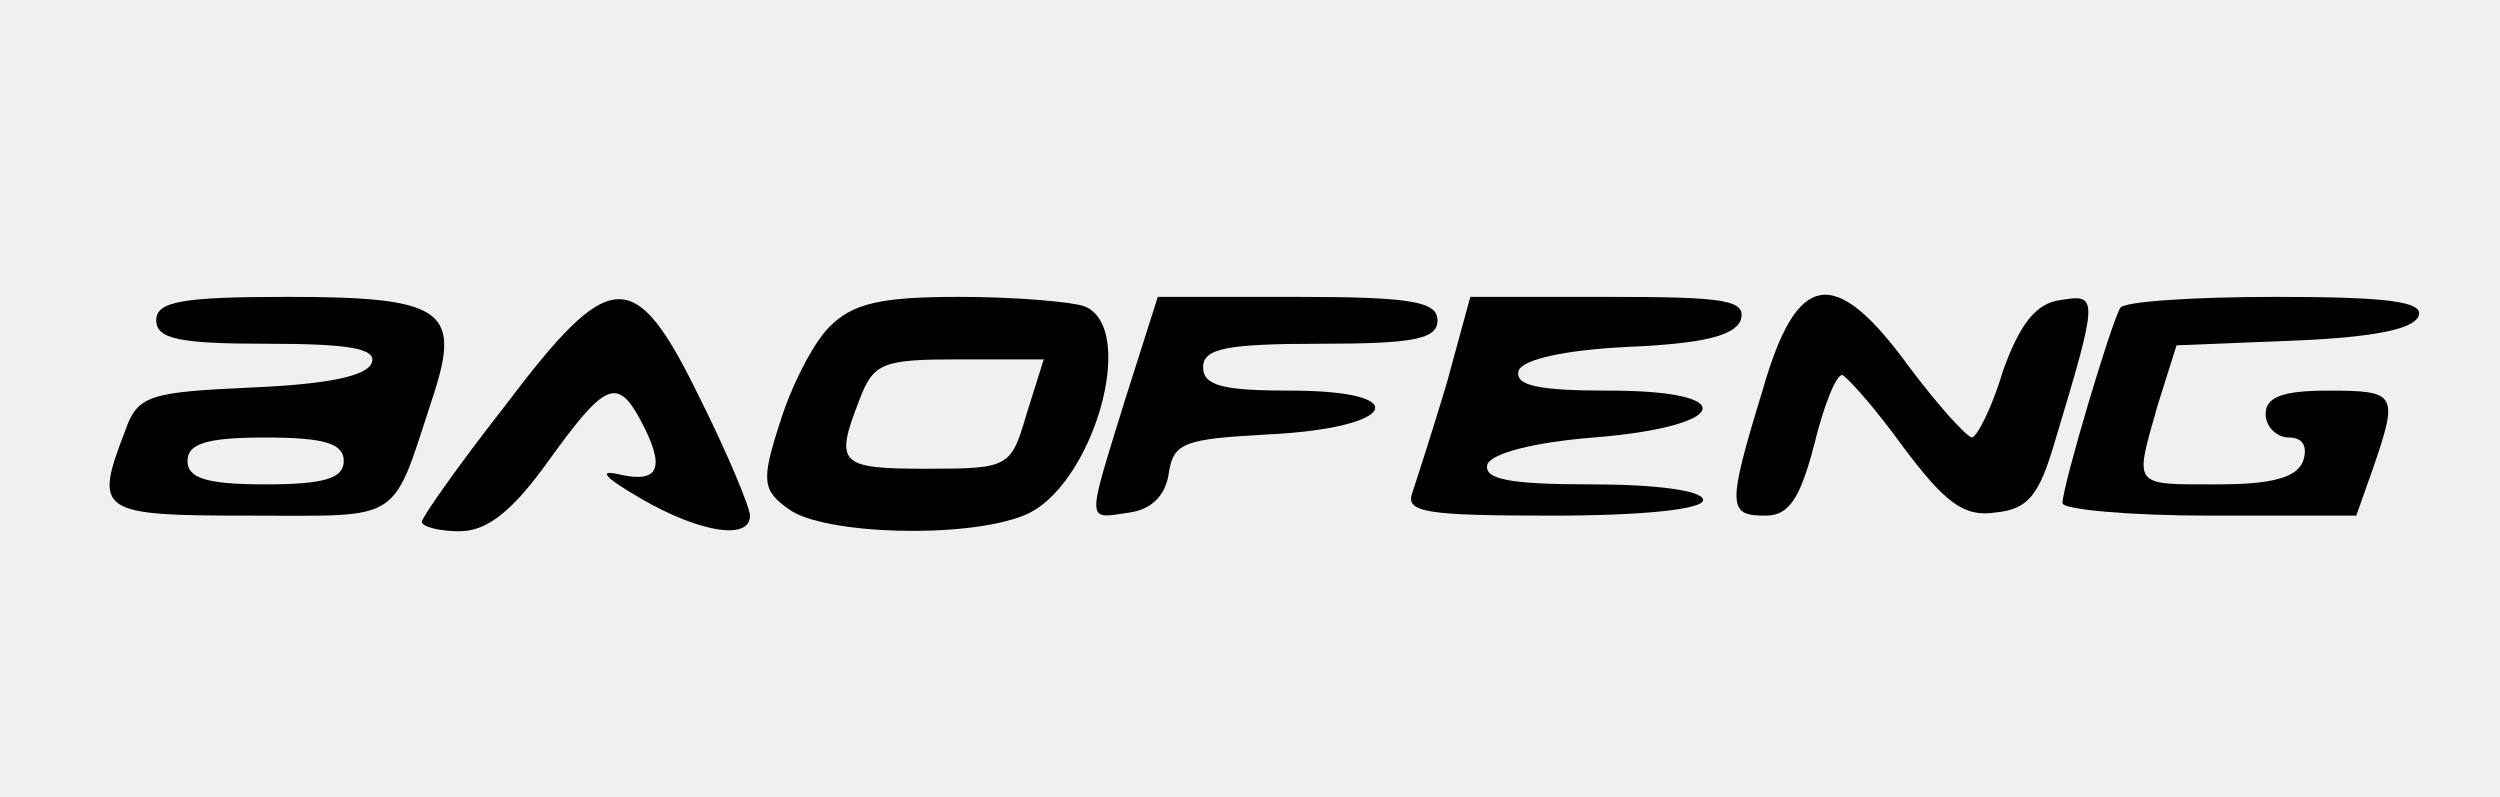
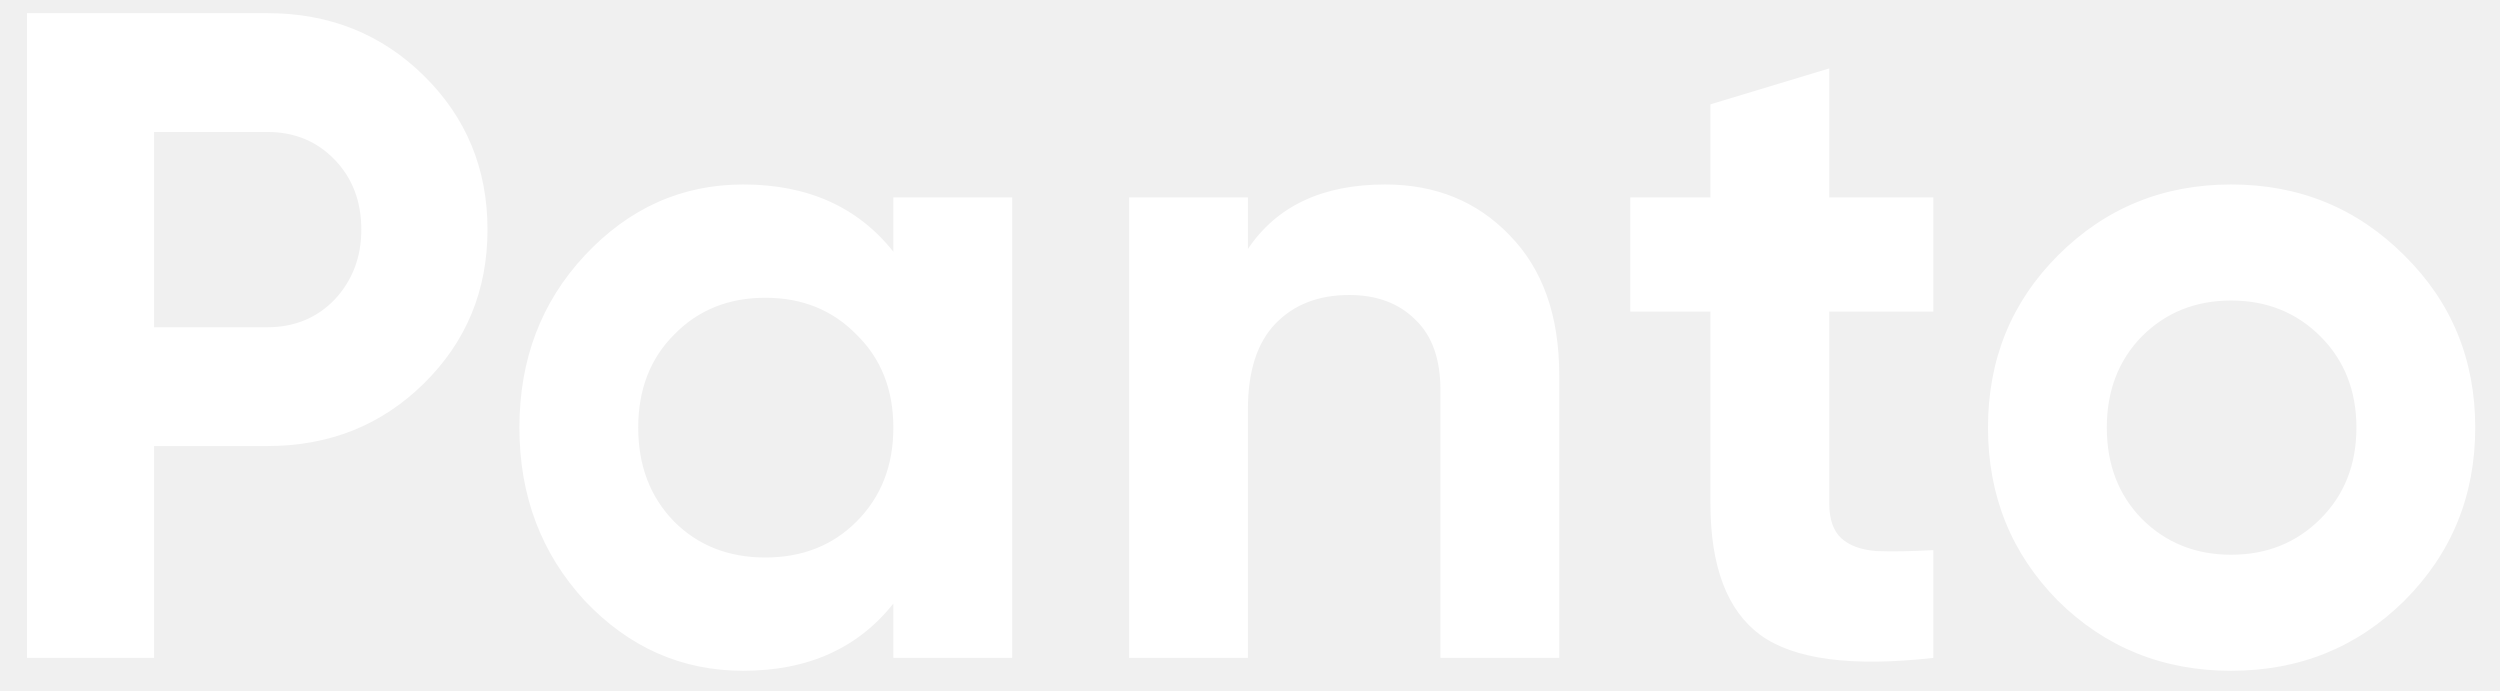
- <svg xmlns="http://www.w3.org/2000/svg" version="1.0" width="160pt" height="51pt" viewBox="0 0 160 51" preserveAspectRatio="xMidYMid meet">
-   <g transform="translate(0,51) scale(0.1,-0.1)" fill="#000000" stroke="none">
-     <path d="M100 305 c0 -12 15 -15 71 -15 52 0 70 -3 67 -12 -3 -9 -30 -14 -77 -16 -66 -3 -73 -5 -81 -28 -20 -52 -17 -54 80 -54 100 0 90 -6 118 79 17 53 4 61 -94 61 -68 0 -84 -3 -84 -15z m120 -90 c0 -11 -12 -15 -50 -15 -38 0 -50 4 -50 15 0 11 12 15 50 15 38 0 50 -4 50 -15z" />
-     <path d="M323 250 c-29 -37 -53 -71 -53 -74 0 -3 11 -6 24 -6 18 0 34 13 57 45 36 50 44 54 59 26 16 -30 12 -40 -12 -35 -16 4 -12 -1 12 -15 38 -22 70 -27 70 -11 0 5 -14 39 -32 75 -42 86 -57 85 -125 -5z" />
-     <path d="M531 301 c-11 -11 -25 -39 -32 -62 -12 -37 -11 -43 6 -55 22 -16 112 -19 150 -4 44 17 74 120 39 134 -9 3 -45 6 -80 6 -50 0 -68 -4 -83 -19z m126 -56 c-10 -34 -11 -35 -64 -35 -56 0 -59 3 -43 44 9 24 15 26 64 26 l54 0 -11 -35z" />
-     <path d="M720 254 c-25 -81 -25 -76 3 -72 14 2 23 11 25 25 3 20 10 22 64 25 82 4 94 28 14 28 -43 0 -56 3 -56 15 0 12 15 15 75 15 60 0 75 3 75 15 0 12 -17 15 -90 15 l-89 0 -21 -66z" />
-     <path d="M926 265 c-9 -30 -19 -61 -22 -70 -5 -13 8 -15 90 -15 57 0 96 4 96 10 0 6 -30 10 -71 10 -52 0 -70 3 -67 13 3 7 30 14 68 17 87 7 95 30 10 30 -45 0 -61 3 -58 13 3 7 29 13 70 15 47 2 68 7 72 17 4 13 -10 15 -84 15 l-89 0 -15 -55z" />
-     <path d="M1128 260 c-23 -75 -22 -80 2 -80 15 0 22 11 31 45 6 25 14 45 18 45 3 -1 21 -21 39 -46 27 -36 39 -45 59 -42 21 2 28 11 38 45 28 93 28 95 4 91 -16 -2 -26 -15 -37 -45 -7 -24 -17 -43 -20 -43 -4 1 -22 21 -40 45 -48 66 -72 62 -94 -15z" />
-     <path d="M1357 313 c-6 -10 -37 -114 -37 -125 0 -4 42 -8 94 -8 l94 0 11 31 c16 47 15 49 -29 49 -29 0 -40 -4 -40 -15 0 -8 7 -15 15 -15 9 0 12 -6 9 -15 -4 -11 -21 -15 -55 -15 -55 0 -53 -2 -38 51 l12 38 75 3 c49 2 77 7 80 16 3 9 -20 12 -92 12 -52 0 -97 -3 -99 -7z" />
-   </g>
+ <svg xmlns="http://www.w3.org/2000/svg" width="76" height="21" viewBox="0 0 76 21" fill="none">
+   <path d="M8.128 0.4C10.013 0.4 11.6 1.035 12.888 2.304C14.176 3.573 14.82 5.132 14.82 6.98C14.82 8.828 14.176 10.387 12.888 11.656C11.6 12.925 10.013 13.56 8.128 13.56H4.684V20H0.82V0.4H8.128ZM8.128 9.948C8.949 9.948 9.631 9.668 10.172 9.108C10.713 8.529 10.984 7.82 10.984 6.98C10.984 6.121 10.713 5.412 10.172 4.852C9.631 4.292 8.949 4.012 8.128 4.012H4.684V9.948H8.128ZM27.158 6H30.77V20H27.158V18.348C26.075 19.711 24.554 20.392 22.594 20.392C20.727 20.392 19.122 19.683 17.778 18.264C16.453 16.827 15.79 15.072 15.79 13C15.79 10.928 16.453 9.183 17.778 7.764C19.122 6.327 20.727 5.608 22.594 5.608C24.554 5.608 26.075 6.289 27.158 7.652V6ZM20.494 15.856C21.222 16.584 22.146 16.948 23.266 16.948C24.386 16.948 25.31 16.584 26.038 15.856C26.785 15.109 27.158 14.157 27.158 13C27.158 11.843 26.785 10.9 26.038 10.172C25.31 9.425 24.386 9.052 23.266 9.052C22.146 9.052 21.222 9.425 20.494 10.172C19.766 10.9 19.402 11.843 19.402 13C19.402 14.157 19.766 15.109 20.494 15.856ZM42.109 5.608C43.64 5.608 44.9 6.121 45.889 7.148C46.897 8.175 47.401 9.593 47.401 11.404V20H43.789V11.852C43.789 10.919 43.537 10.209 43.033 9.724C42.529 9.22 41.857 8.968 41.017 8.968C40.084 8.968 39.337 9.257 38.777 9.836C38.217 10.415 37.937 11.283 37.937 12.44V20H34.325V6H37.937V7.568C38.815 6.261 40.205 5.608 42.109 5.608ZM58.773 9.472H55.609V15.296C55.609 15.781 55.731 16.136 55.973 16.36C56.216 16.584 56.571 16.715 57.037 16.752C57.504 16.771 58.083 16.761 58.773 16.724V20C56.291 20.28 54.536 20.047 53.509 19.3C52.501 18.553 51.997 17.219 51.997 15.296V9.472H49.561V6H51.997V3.172L55.609 2.08V6H58.773V9.472ZM73.091 18.264C71.653 19.683 69.899 20.392 67.827 20.392C65.755 20.392 64 19.683 62.563 18.264C61.144 16.827 60.435 15.072 60.435 13C60.435 10.928 61.144 9.183 62.563 7.764C64 6.327 65.755 5.608 67.827 5.608C69.899 5.608 71.653 6.327 73.091 7.764C74.528 9.183 75.247 10.928 75.247 13C75.247 15.072 74.528 16.827 73.091 18.264ZM65.111 15.772C65.839 16.5 66.744 16.864 67.827 16.864C68.909 16.864 69.815 16.5 70.543 15.772C71.271 15.044 71.635 14.12 71.635 13C71.635 11.88 71.271 10.956 70.543 10.228C69.815 9.5 68.909 9.136 67.827 9.136C66.744 9.136 65.839 9.5 65.111 10.228C64.401 10.956 64.047 11.88 64.047 13C64.047 14.12 64.401 15.044 65.111 15.772Z" fill="white" />
</svg>
